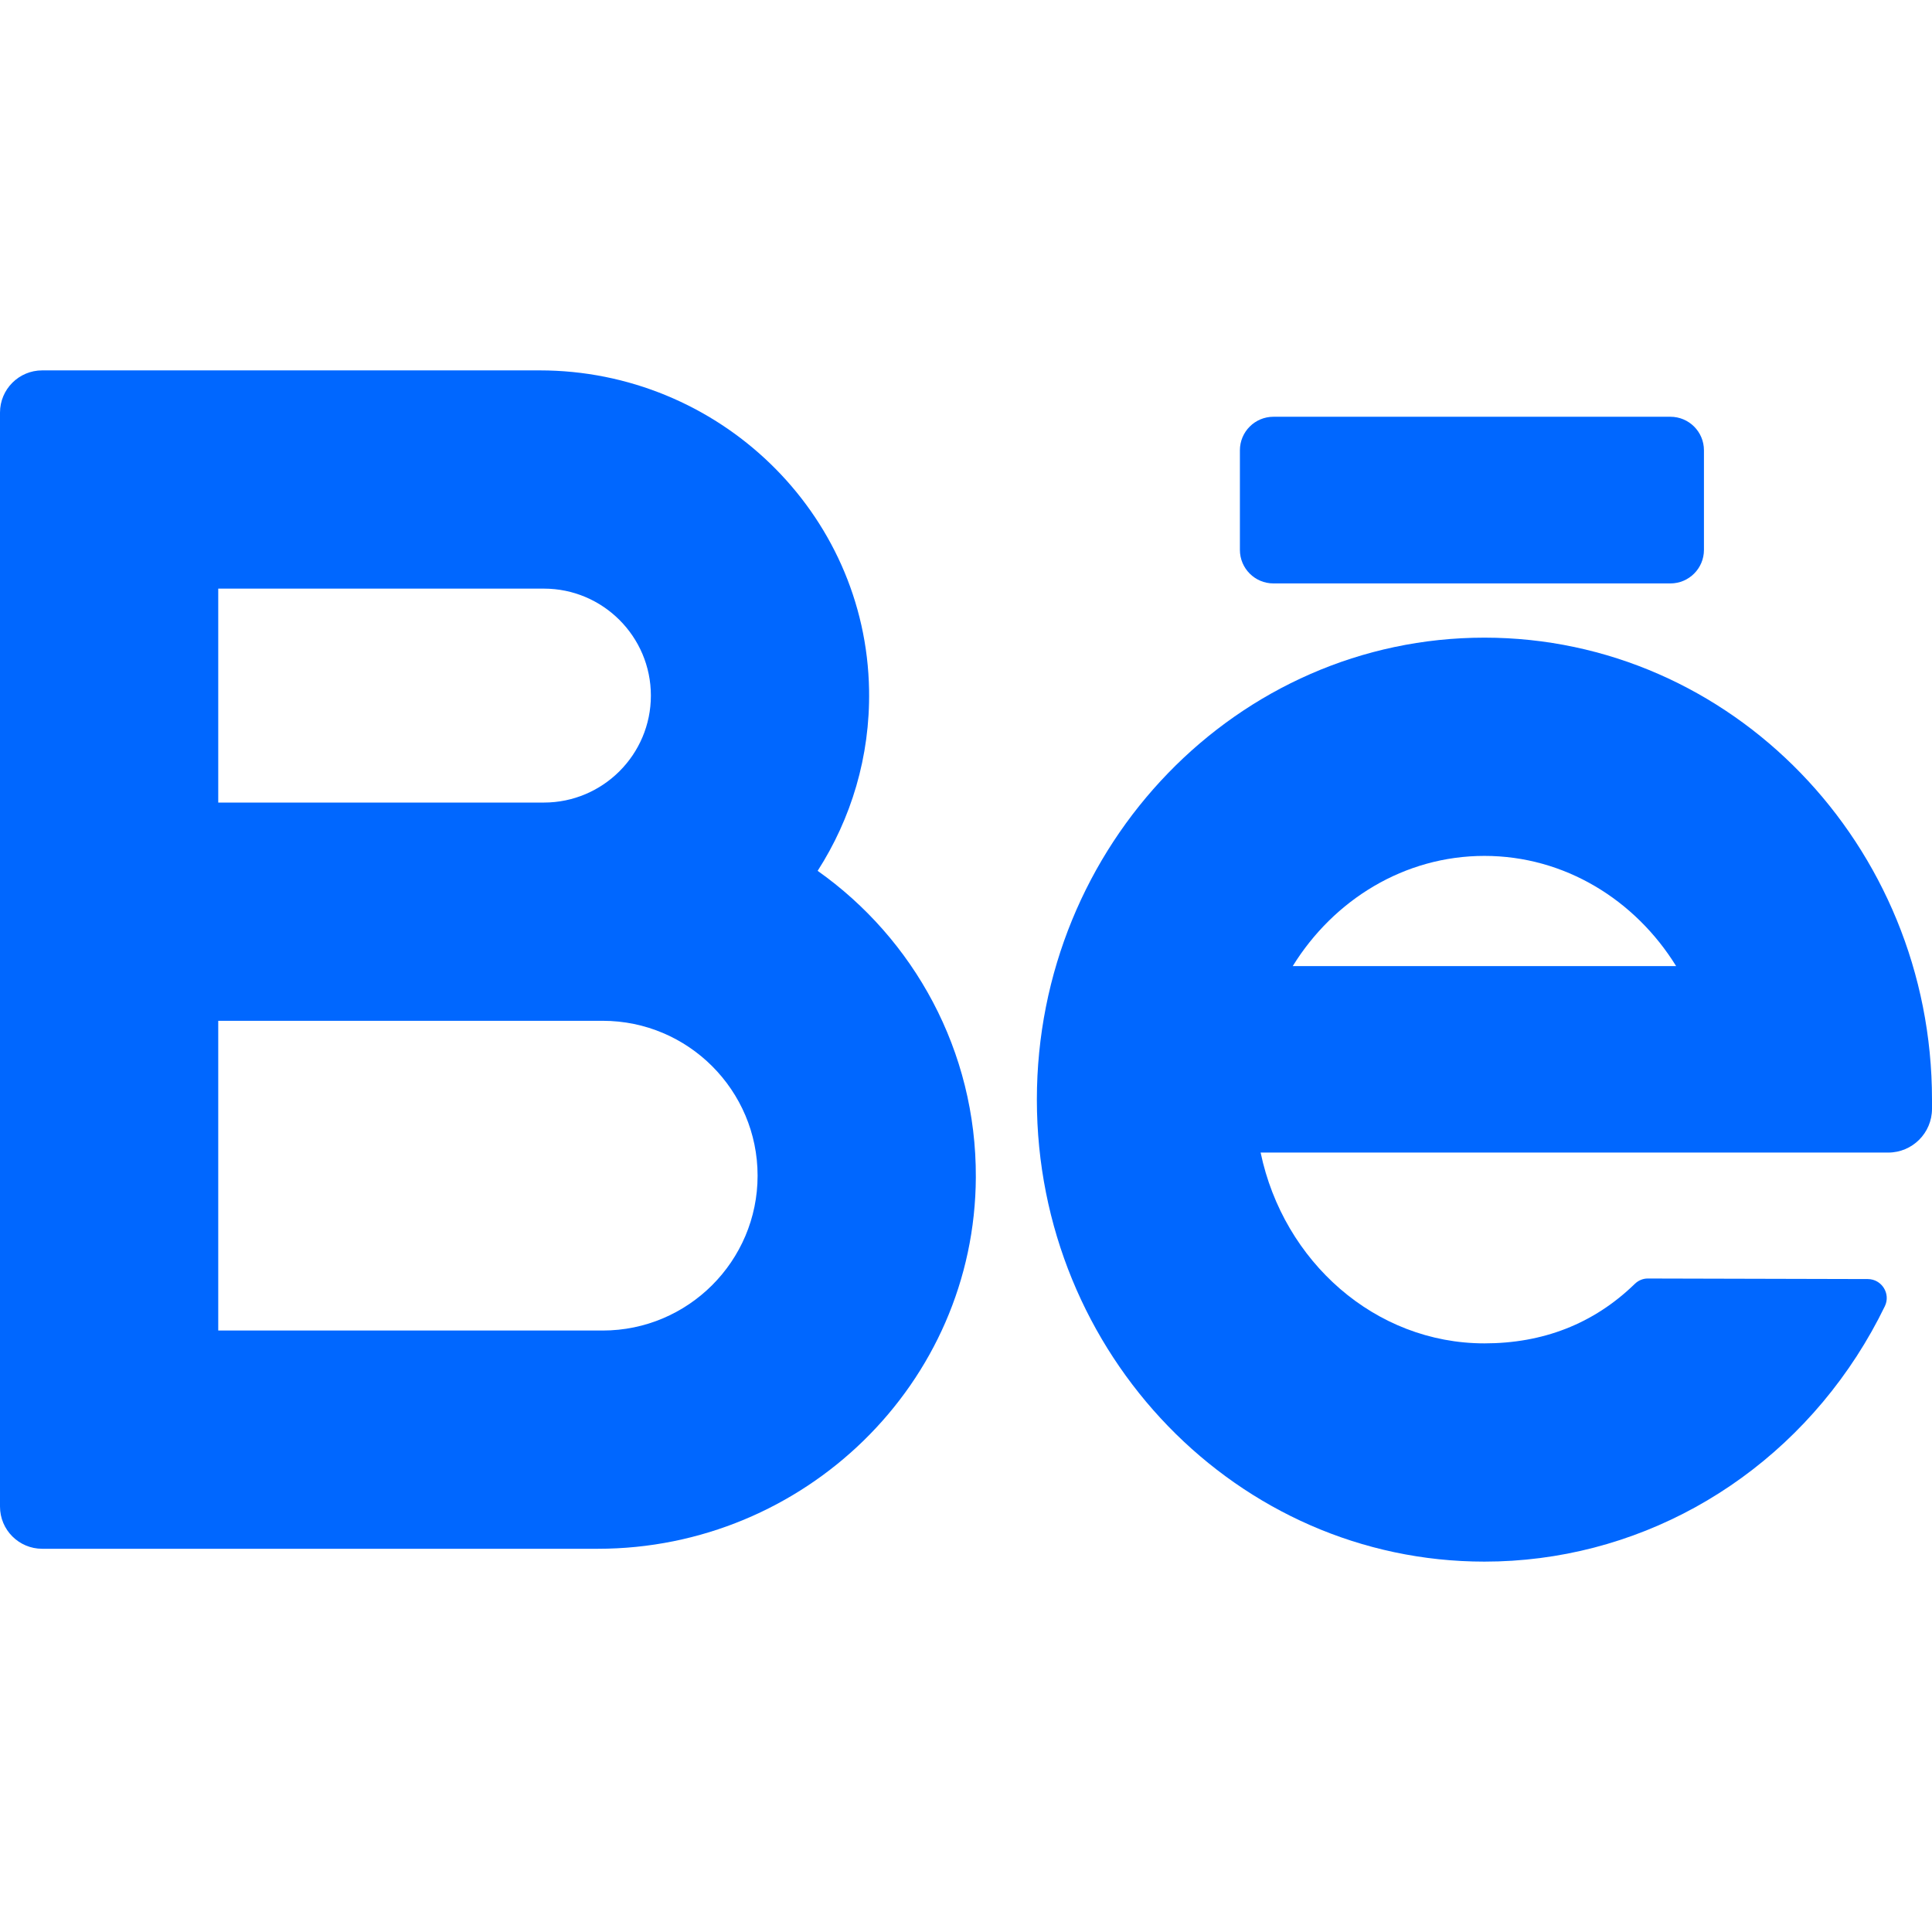
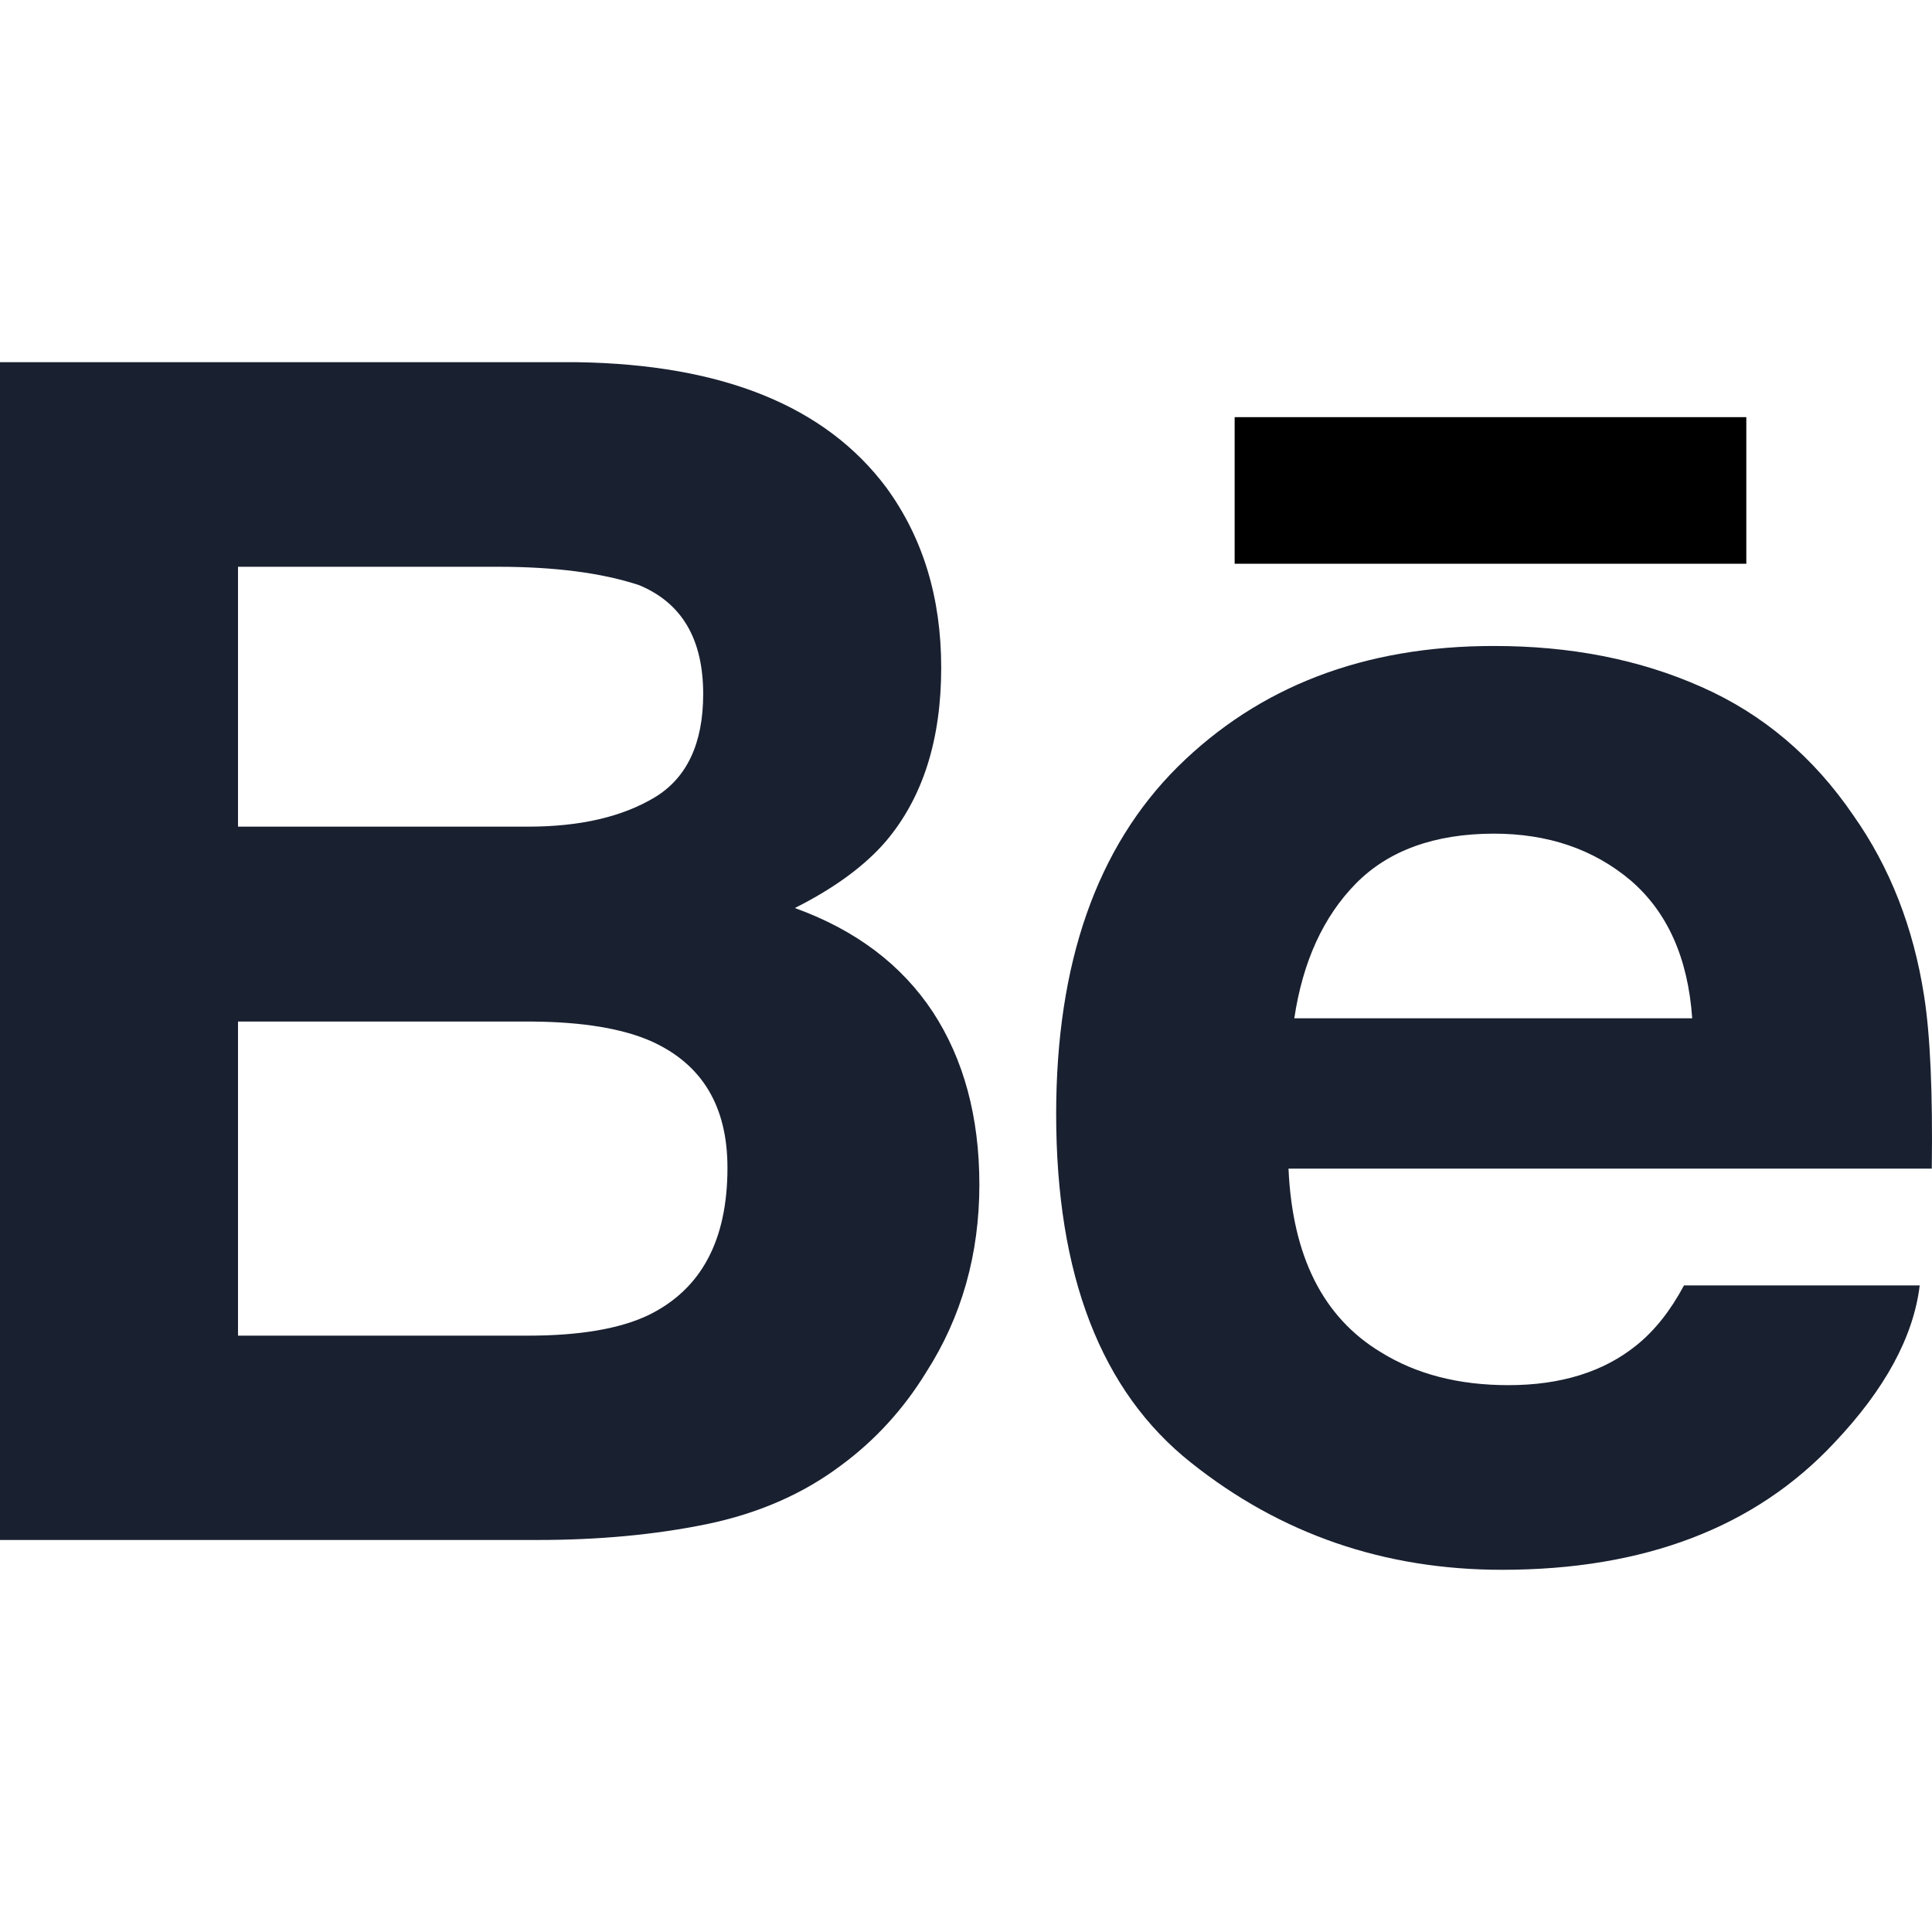
- <svg xmlns="http://www.w3.org/2000/svg" version="1.1" id="Layer_1" x="0px" y="0px" viewBox="0 0 458.443 458.443" style="enable-background:new 0 0 458.443 458.443;" xml:space="preserve">
+ <svg xmlns="http://www.w3.org/2000/svg" version="1.1" id="Capa_1" x="0px" y="0px" viewBox="0 0 511.958 511.958" style="enable-background:new 0 0 511.958 511.958;" xml:space="preserve">
  <g>
-     <path style="fill:#0067FF;" d="M194.019,206.642c7.935-12.351,12.466-27.086,12.204-42.884   c-0.702-42.275-35.884-75.87-78.166-75.87H10.012C4.483,87.888,0,92.371,0,97.9v259.595c0,5.529,4.483,10.012,10.012,10.012   h131.861c48.941,0,89.482-39.226,89.682-88.167C231.678,249.346,216.804,222.754,194.019,206.642z M51.787,139.675h77.278   c13.995,0,25.382,11.386,25.382,25.382c0,13.995-11.386,25.382-25.382,25.382H51.787V139.675z M143.023,315.72H51.787v-73.494   h77.278h13.957c20.262,0,36.747,16.485,36.747,36.747C179.769,299.235,163.285,315.72,143.023,315.72z" />
-     <path style="fill:#0067FF;" d="M458.443,260.931c0-60.447-47.642-109.623-106.203-109.623s-106.203,49.177-106.203,109.623   S293.68,370.555,352.24,370.555c35.534,0,68.552-18.216,88.324-48.729c2.465-3.804,4.704-7.779,6.691-11.876   c1.442-2.974-0.746-6.435-4.052-6.443l-52.206-0.13c-1.155-0.003-2.25,0.469-3.078,1.274c-9.858,9.585-21.944,14.116-35.679,14.116   c-25.945,0-47.694-19.405-53.108-45.274H448.05c5.74,0,10.393-4.653,10.393-10.393V260.931z M352.24,203.095   c19.002,0,35.75,10.413,45.486,26.145h-90.971C316.49,213.508,333.239,203.095,352.24,203.095z" />
-     <path style="fill:#0067FF;" d="M396.37,138.44h-94.197c-4.395,0-7.958-3.563-7.958-7.958v-23.631c0-4.395,3.563-7.958,7.958-7.958   h94.197c4.395,0,7.958,3.563,7.958,7.958v23.631C404.328,134.878,400.765,138.44,396.37,138.44z" />
+     <g>
+       <g>
+         <path style="fill:#192030;" d="M210.624,240.619c10.624-5.344,18.656-11.296,24.16-17.728c9.792-11.584,14.624-26.944,14.624-45.984     c0-18.528-4.832-34.368-14.496-47.648c-16.128-21.632-43.424-32.704-82.016-33.28H0v312.096h142.56     c16.064,0,30.944-1.376,44.704-4.192c13.76-2.848,25.664-8.064,35.744-15.68c8.96-6.624,16.448-14.848,22.4-24.544     c9.408-14.656,14.112-31.264,14.112-49.76c0-17.92-4.128-33.184-12.32-45.728C238.912,255.627,226.752,246.443,210.624,240.619z      M63.072,150.187h68.864c15.136,0,27.616,1.632,37.408,4.864c11.328,4.704,16.992,14.272,16.992,28.864     c0,13.088-4.32,22.24-12.864,27.392c-8.608,5.152-19.776,7.744-33.472,7.744H63.072V150.187z M171.968,348.427     c-7.616,3.68-18.336,5.504-32.064,5.504H63.072v-83.232h77.888c13.568,0.096,24.128,1.888,31.68,5.248     c13.44,6.08,20.128,17.216,20.128,33.504C192.768,328.651,185.856,341.579,171.968,348.427z" />
+         <rect x="327.168" y="110.539" width="135.584" height="38.848" />
+         <path style="fill:#192030;" d="M509.856,263.851c-2.816-18.08-9.024-33.984-18.688-47.712c-10.592-15.552-24.032-26.944-40.384-34.144     c-16.288-7.232-34.624-10.848-55.04-10.816c-34.272,0-62.112,10.72-83.648,32c-21.472,21.344-32.224,52.032-32.224,92.032     c0,42.656,11.872,73.472,35.744,92.384c23.776,18.944,51.232,28.384,82.4,28.384c37.728,0,67.072-11.232,88.032-33.632     c13.408-14.144,20.992-28.064,22.656-41.728H446.24c-3.616,6.752-7.808,12.032-12.608,15.872     c-8.704,7.04-20.032,10.56-33.92,10.56c-13.216,0-24.416-2.912-33.76-8.704c-15.424-9.28-23.488-25.536-24.512-48.672h170.464     C512.16,289.739,511.52,274.411,509.856,263.851z M342.976,269.835c2.24-15.008,7.68-26.912,16.32-35.712     c8.64-8.768,20.864-13.184,36.512-13.216c14.432,0,26.496,4.128,36.32,12.416c9.696,8.352,15.168,20.48,16.288,36.512H342.976z" />
+       </g>
+     </g>
  </g>
  <g>
</g>
  <g>
</g>
  <g>
</g>
  <g>
</g>
  <g>
</g>
  <g>
</g>
  <g>
</g>
  <g>
</g>
  <g>
</g>
  <g>
</g>
  <g>
</g>
  <g>
</g>
  <g>
</g>
  <g>
</g>
  <g>
</g>
</svg>
